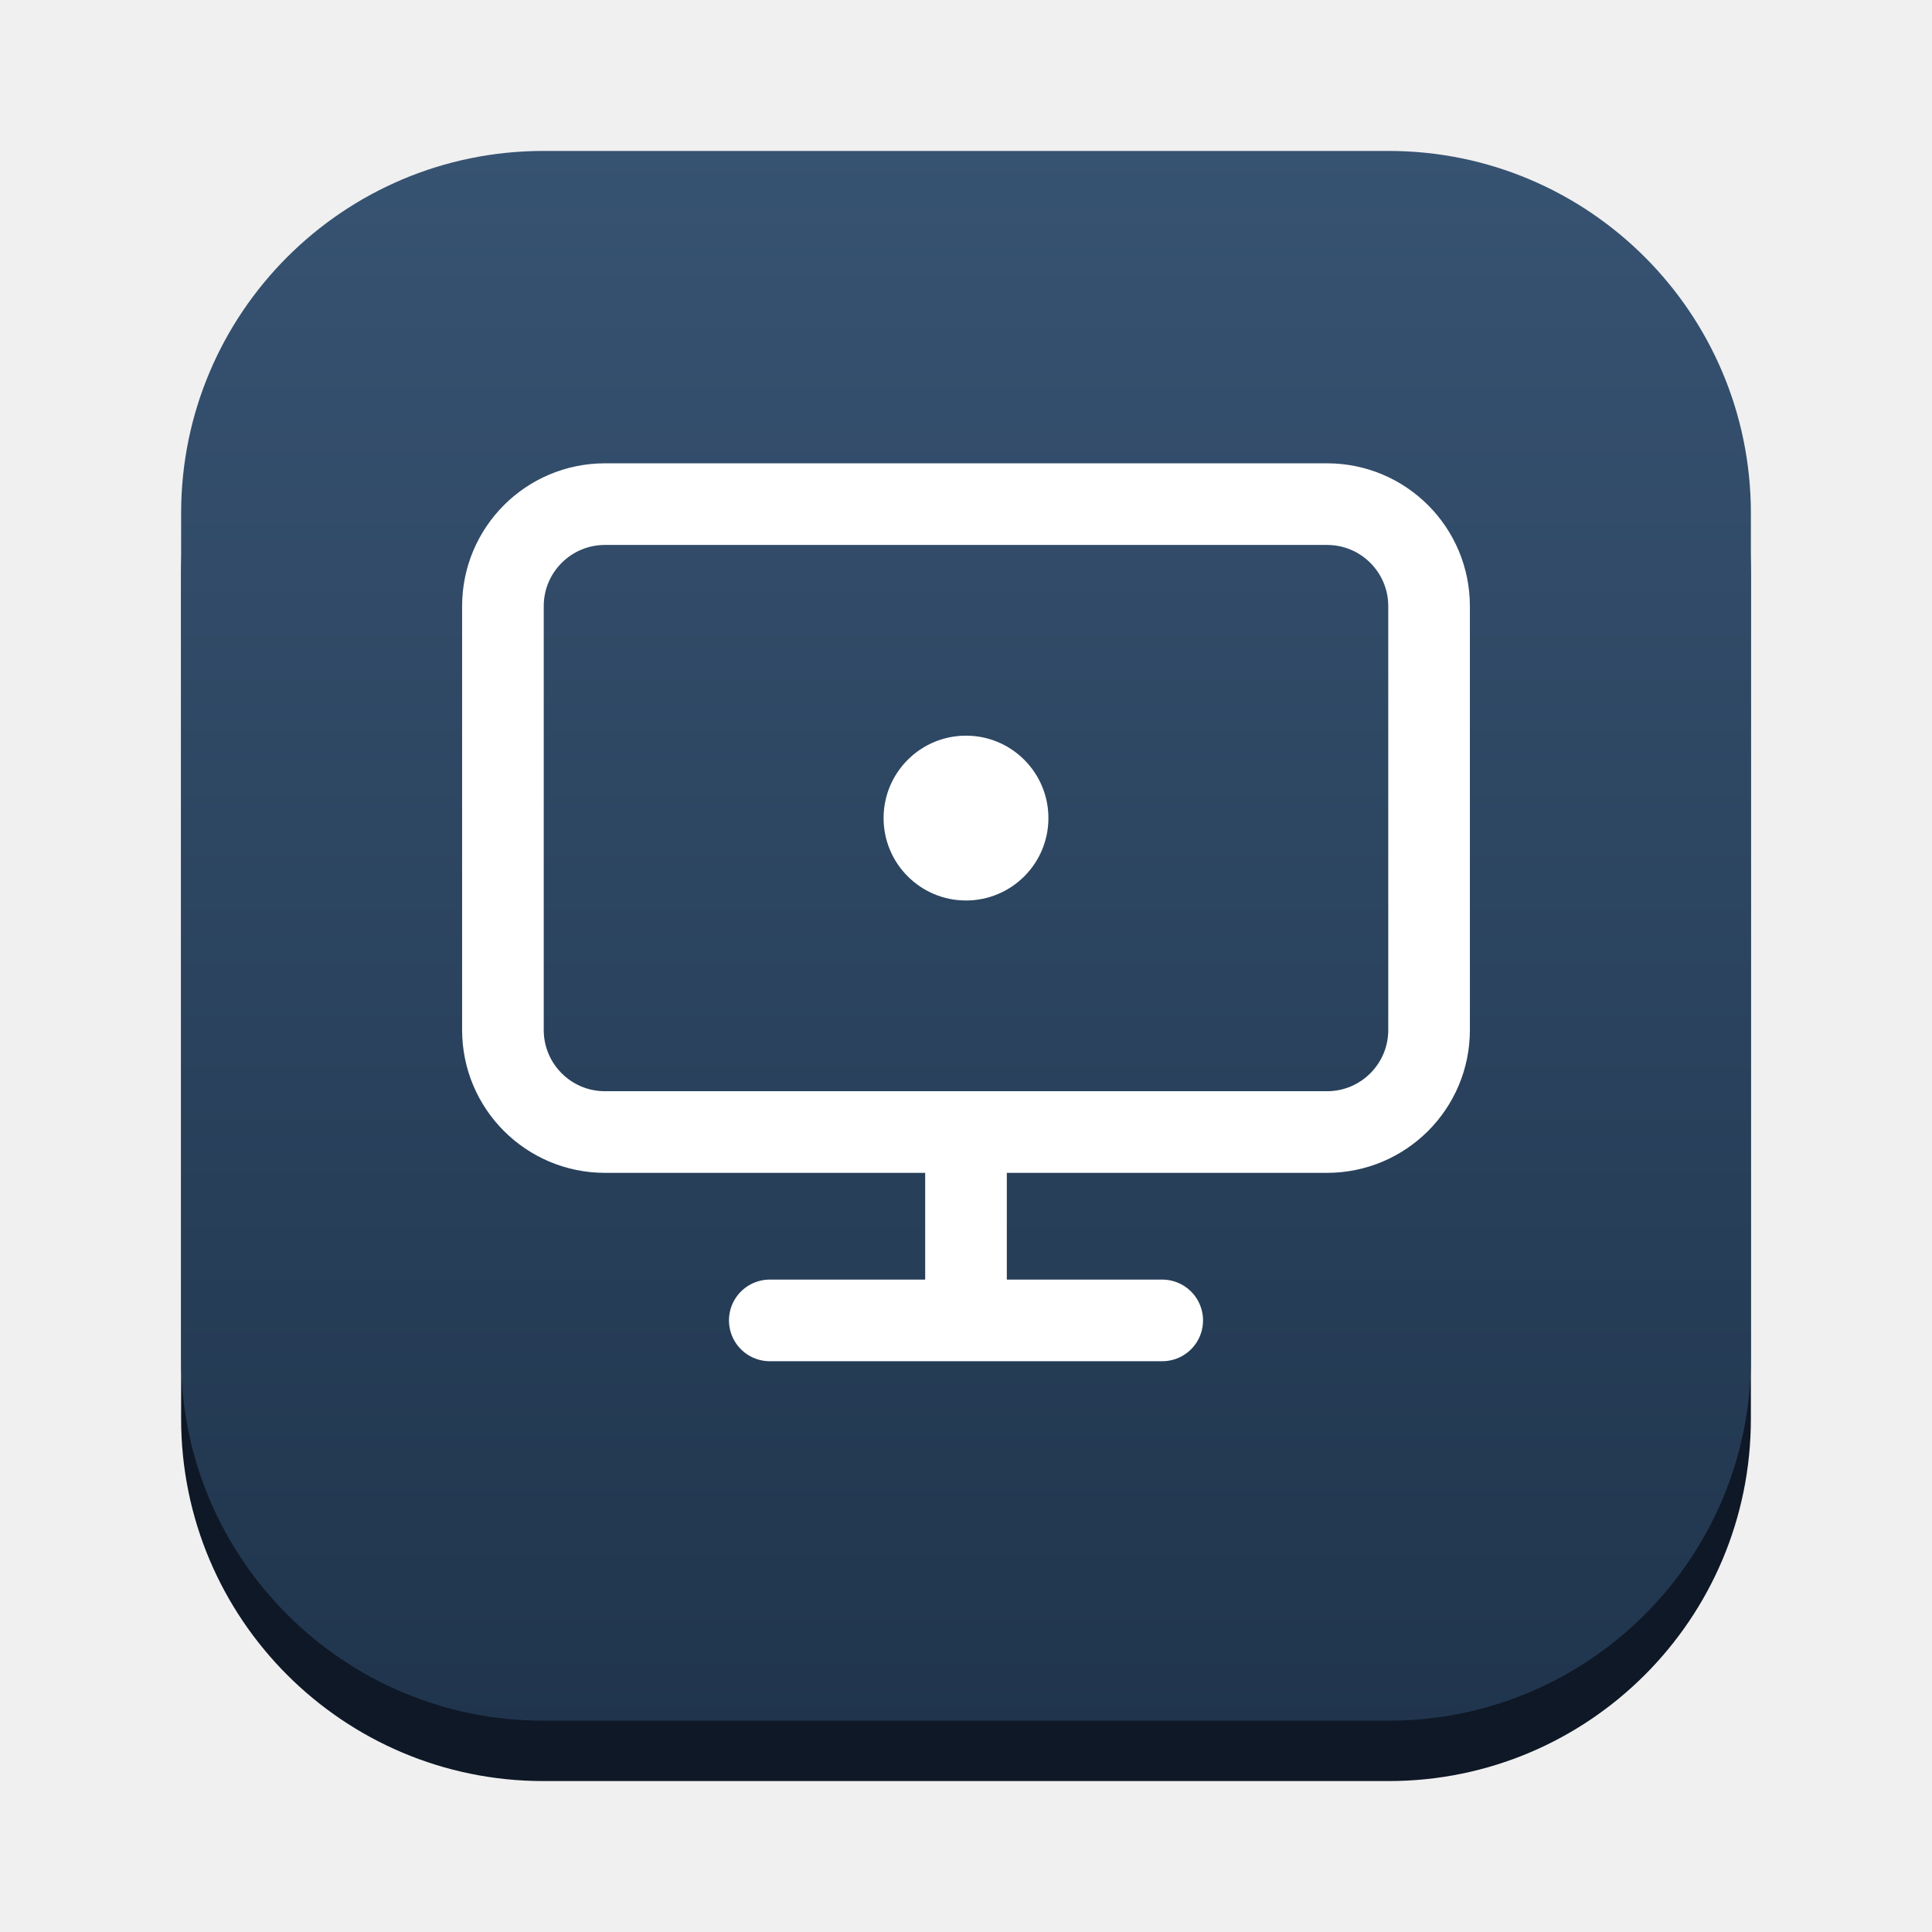
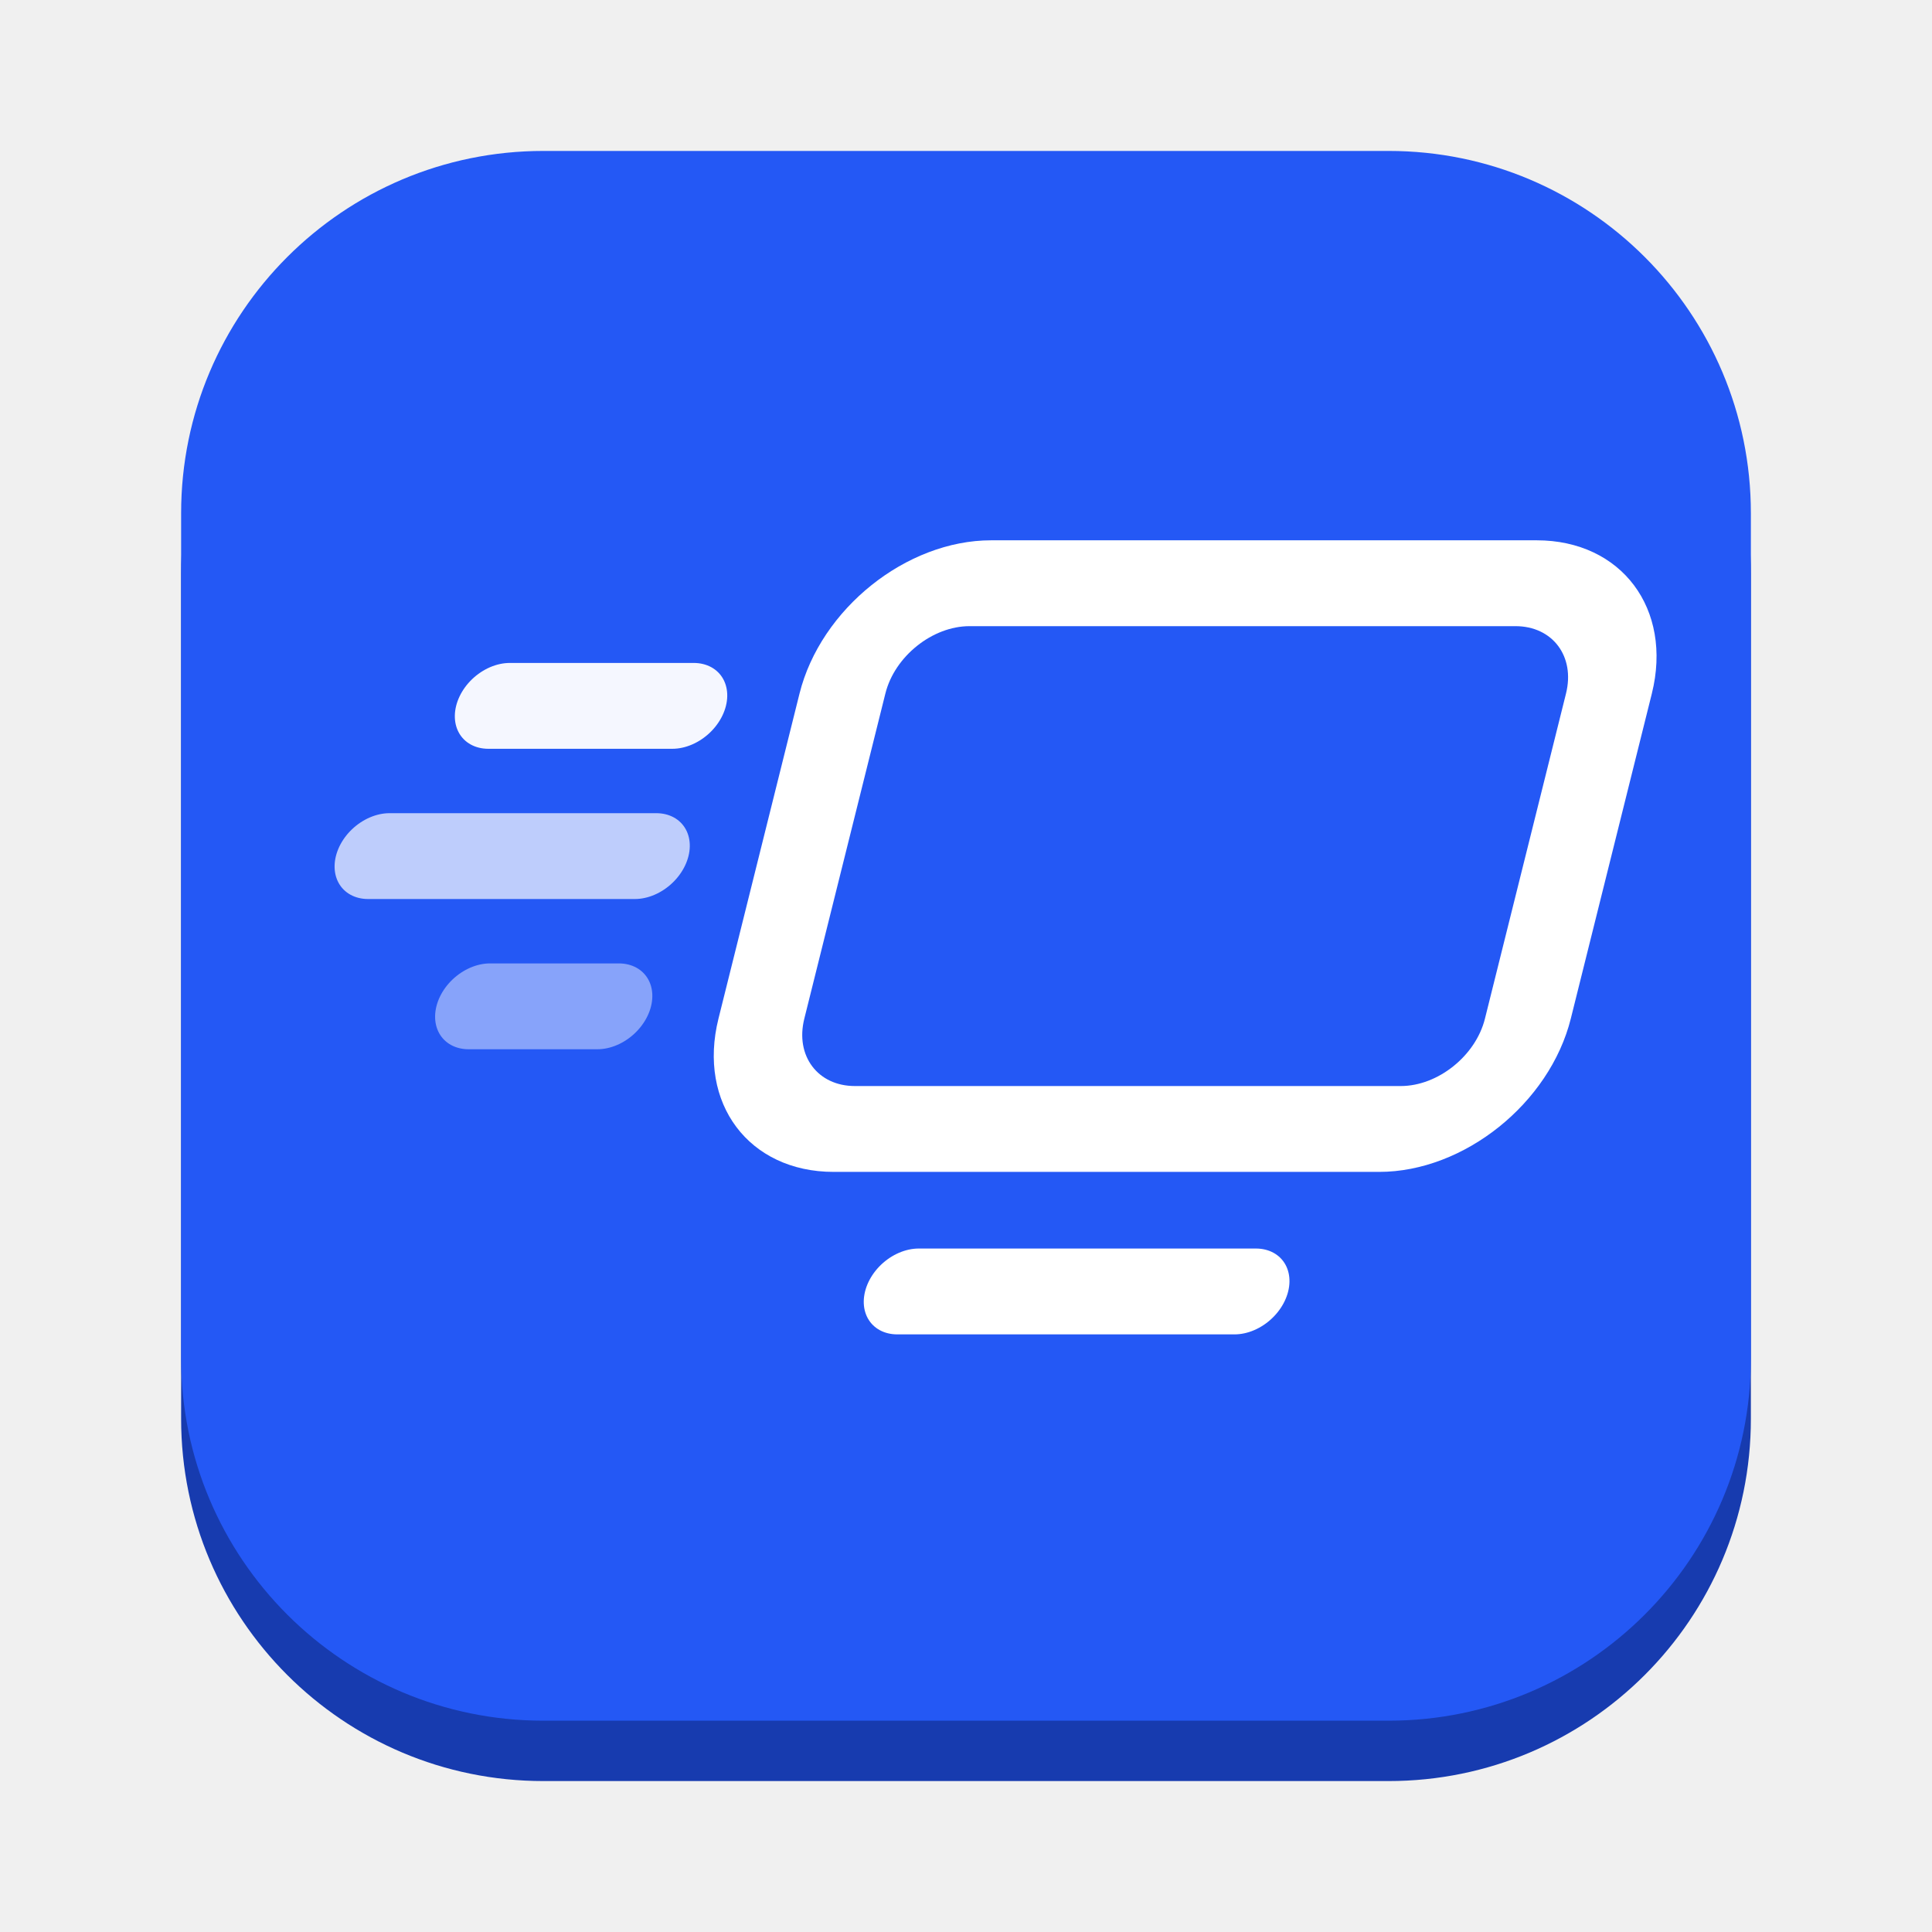
<svg xmlns="http://www.w3.org/2000/svg" viewBox="0 0 128 128" width="128" height="128">
-   <defs>
-     <linearGradient id="tile" x1="0" y1="0" x2="0" y2="1">
-       <stop offset="0" stop-color="#375372" />
-       <stop offset="1" stop-color="#20354D" />
-     </linearGradient>
-   </defs>
-   <rect x="12" y="14" width="104" height="104" rx="24" fill="#0F1826" />
-   <rect x="12" y="10" width="104" height="104" rx="24" fill="url(#tile)" />
+   <rect x="12" y="14" width="104" height="104" rx="24" fill="#173BAF" />
+   <rect x="12" y="10" width="104" height="104" rx="24" fill="#2458F5" />
  <g transform="translate(12,10) scale(0.1015625)">
-     <g fill="none" stroke="#fff" stroke-width="53.25" stroke-linecap="round">
-       <rect x="209.92" y="230.4" width="604.16" height="409.6" rx="66.56" />
-       <path d="M512.0 640.0V762.88M384.0 762.88H640.0" />
+     <g transform="translate(532 512) skewX(-14) translate(-512 -512)" fill="none" stroke="#fff" stroke-width="56" stroke-linecap="round">
+       <rect x="372" y="282" width="500" height="356" rx="72" />
+       <path d="M512 744h220" />
+       <path d="M150 362h120" opacity=".95" />
+       <path d="M96 460h174" opacity=".7" />
+       <path d="M186 558h84" opacity=".45" />
    </g>
-     <circle cx="512.0" cy="435.2" r="53.76" fill="#fff" />
  </g>
</svg>
